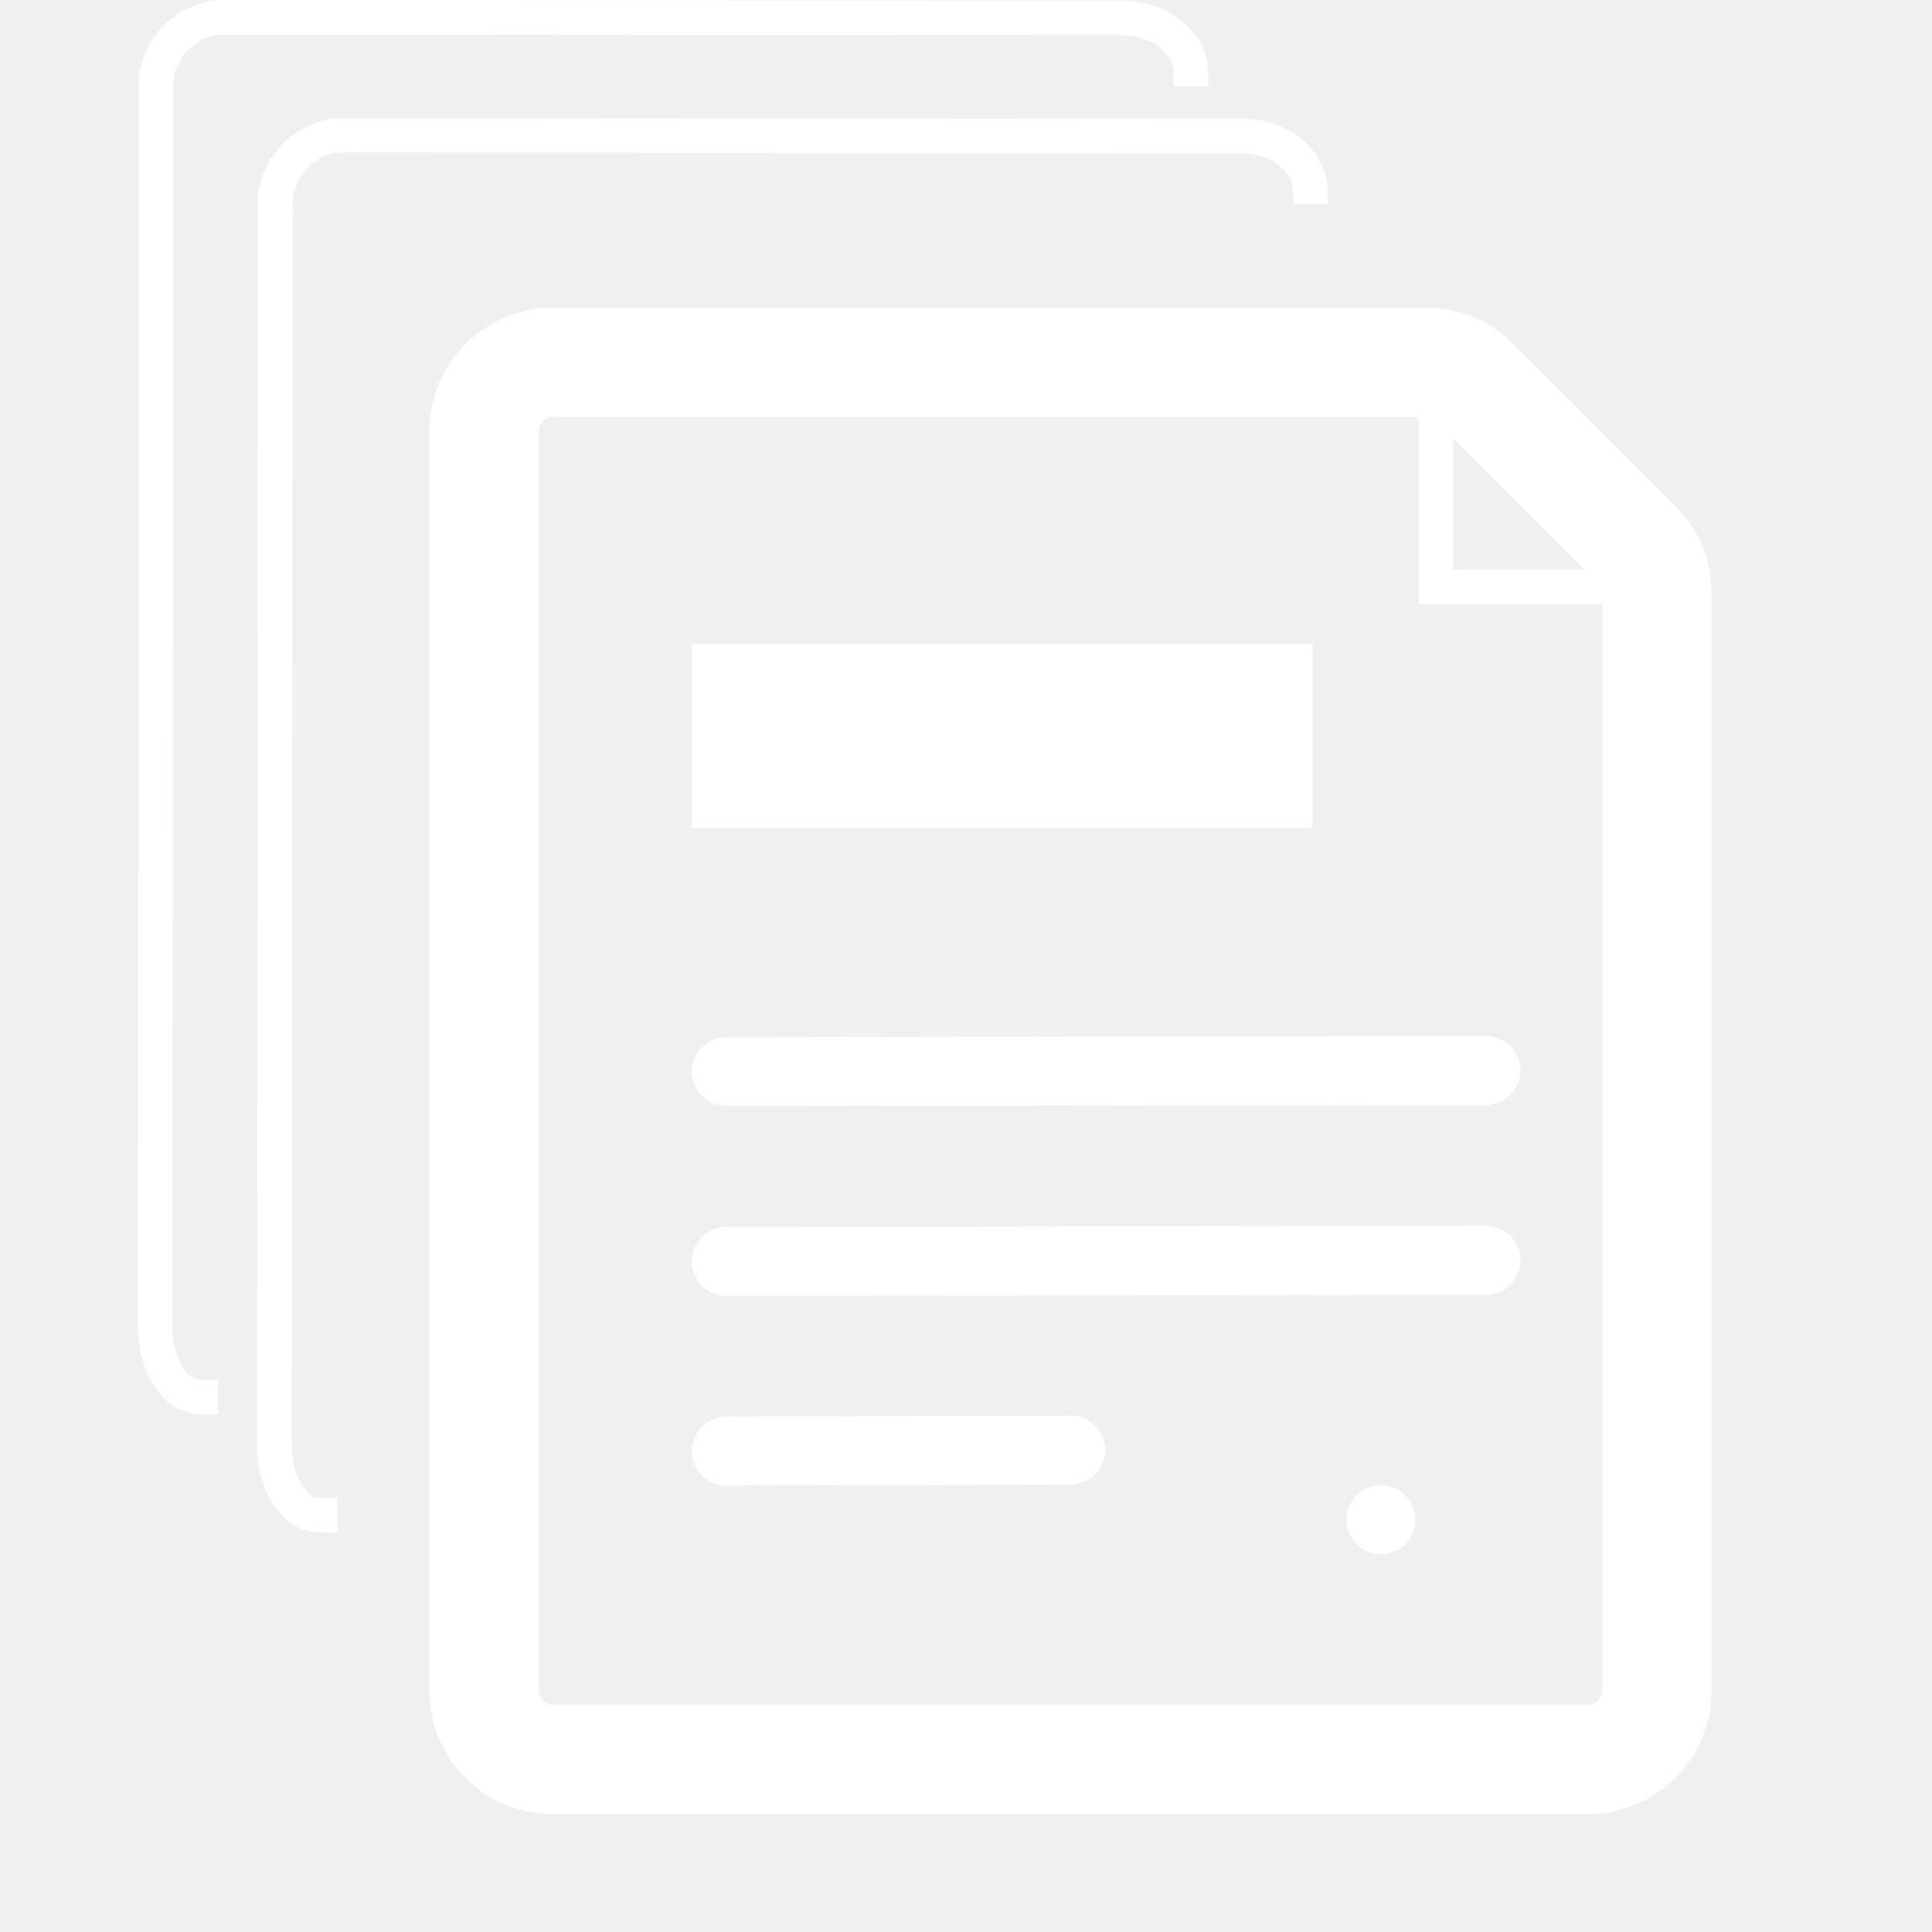
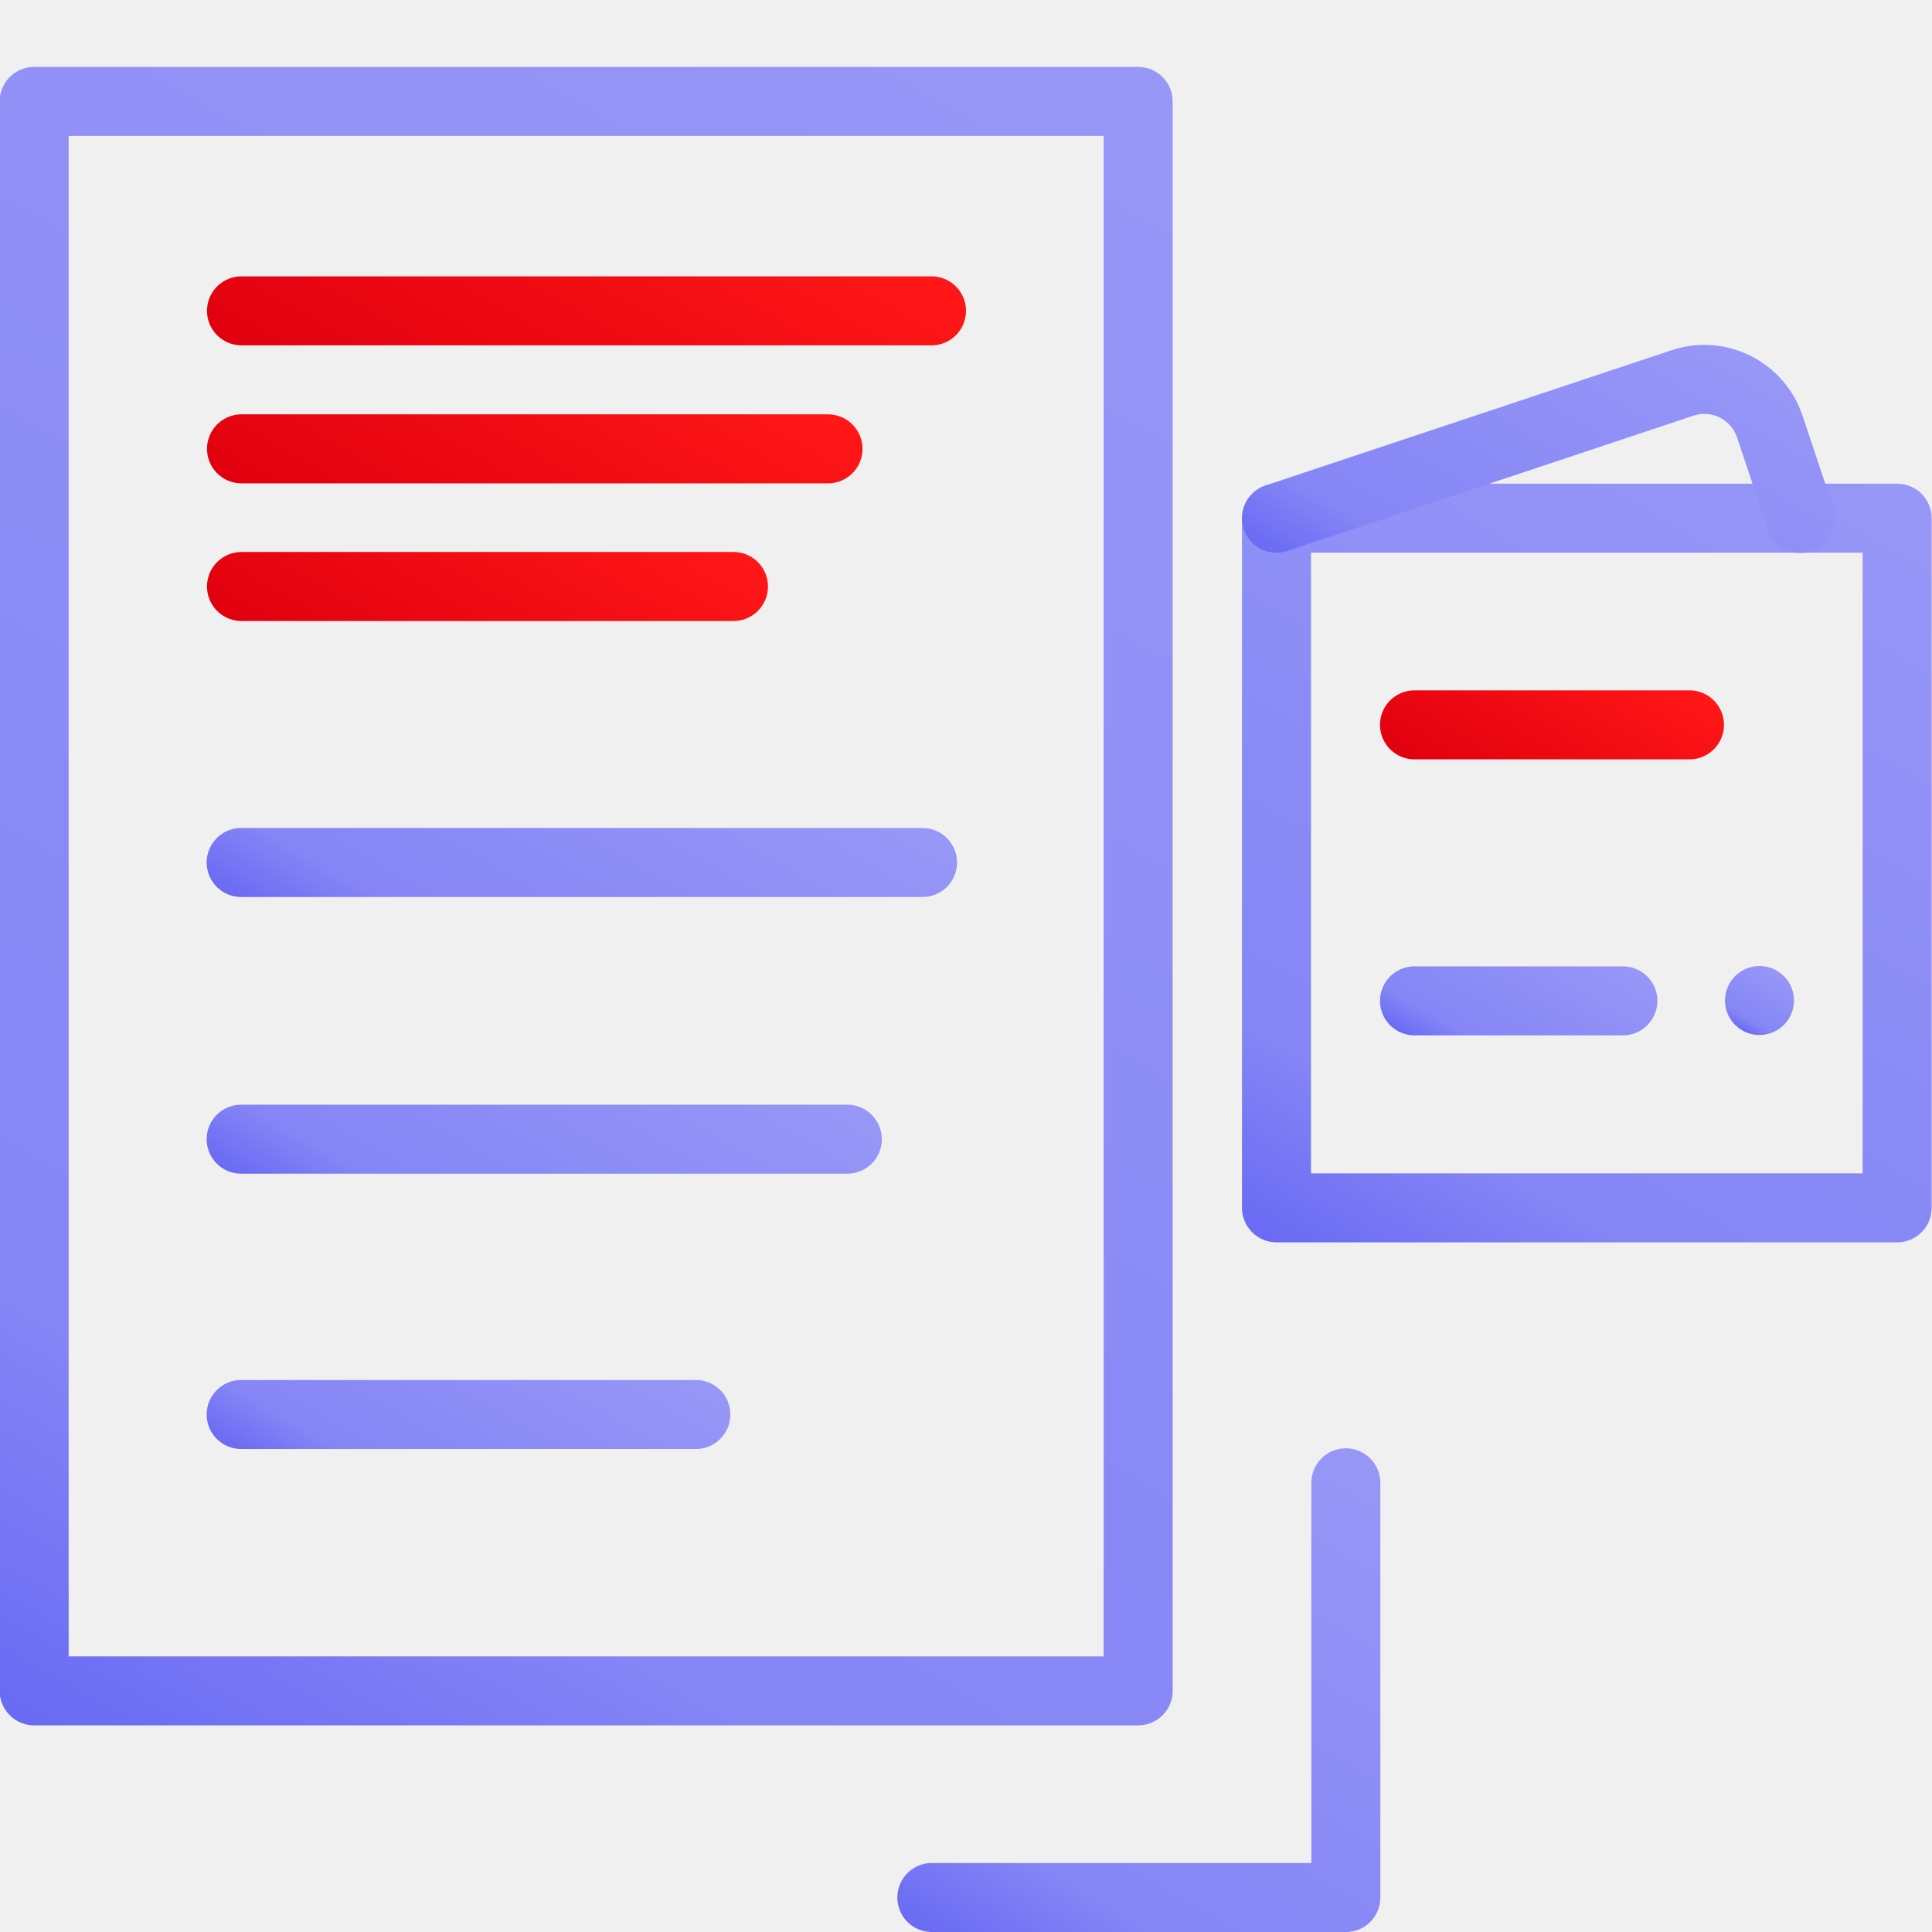
- <svg xmlns="http://www.w3.org/2000/svg" width="48" height="48" viewBox="0 0 48 48" fill="none">
-   <g clip-path="url(#clip0_4523_39996)">
-     <path d="M39.454 44.571H13.739C12.316 44.571 11.168 43.414 11.168 42V10.714C11.168 9.291 12.325 8.143 13.739 8.143H35.425C36.111 8.143 36.762 8.408 37.242 8.897L41.271 12.925C41.759 13.414 42.025 14.057 42.025 14.743V42C42.025 43.423 40.877 44.571 39.454 44.571ZM13.739 9.857C13.268 9.857 12.882 10.243 12.882 10.714V42C12.882 42.471 13.268 42.857 13.739 42.857H39.454C39.925 42.857 40.311 42.471 40.311 42V14.743C40.311 14.511 40.217 14.297 40.054 14.134L36.025 10.105C35.862 9.943 35.648 9.857 35.416 9.857H13.739Z" fill="white" stroke="white" />
-     <path d="M7.587 38.023C7.278 37.929 7.004 37.706 6.79 37.38C6.532 36.986 6.387 36.472 6.387 35.932L6.404 5.074C6.404 4.5 6.627 3.969 7.038 3.557C7.441 3.155 7.981 2.932 8.555 2.932L30.841 2.949C32.024 2.949 32.984 3.755 32.984 4.749V5.074H32.127V4.749C32.127 4.234 31.535 3.806 30.841 3.806L8.555 3.789C8.212 3.789 7.895 3.917 7.647 4.166C7.407 4.406 7.27 4.732 7.27 5.074L7.252 35.932C7.252 36.3 7.347 36.652 7.51 36.909C7.638 37.106 7.801 37.226 7.955 37.217H8.384V38.075H7.955C7.835 38.075 7.715 38.057 7.595 38.014L7.587 38.023Z" fill="white" />
-     <path d="M4.63 35.083C4.321 34.989 4.047 34.766 3.833 34.44C3.575 34.046 3.43 33.531 3.43 32.991L3.447 2.134C3.447 1.56 3.67 1.029 4.081 0.617C4.484 0.223 5.024 0 5.59 0L27.875 0.017C29.058 0.017 30.018 0.823 30.018 1.817V2.143H29.161V1.817C29.161 1.303 28.57 0.874 27.875 0.874L5.59 0.857C5.247 0.857 4.93 0.986 4.681 1.234C4.441 1.474 4.304 1.8 4.304 2.143L4.287 33C4.287 33.369 4.381 33.72 4.544 33.977C4.673 34.174 4.835 34.294 4.99 34.286H5.418V35.143H4.99C4.87 35.143 4.75 35.126 4.63 35.083V35.083Z" fill="white" />
-     <path d="M32.608 16.002H17.188V20.57H32.608V16.002Z" fill="white" />
-     <path d="M40.706 15.016H35.246V9.428H36.103V14.159H40.706V15.016Z" fill="white" />
-     <path d="M34.31 38.615C34.784 38.615 35.167 38.231 35.167 37.758C35.167 37.284 34.784 36.9 34.31 36.9C33.837 36.9 33.453 37.284 33.453 37.758C33.453 38.231 33.837 38.615 34.31 38.615Z" fill="white" />
-     <path d="M18.045 32.195C17.573 32.195 17.188 31.809 17.188 31.338C17.188 30.866 17.573 30.481 18.045 30.481L36.919 30.455C37.39 30.455 37.776 30.841 37.776 31.312C37.776 31.784 37.39 32.169 36.919 32.169L18.045 32.195Z" fill="white" />
-     <path d="M18.045 27.48C17.573 27.48 17.188 27.095 17.188 26.623C17.188 26.152 17.573 25.766 18.045 25.766L36.919 25.74C37.39 25.74 37.776 26.126 37.776 26.597C37.776 27.069 37.39 27.454 36.919 27.454L18.045 27.48Z" fill="white" />
-     <path d="M18.045 36.908C17.573 36.908 17.188 36.522 17.188 36.051C17.188 35.579 17.565 35.194 18.045 35.194L26.599 35.168C27.07 35.168 27.456 35.554 27.456 36.025C27.456 36.496 27.079 36.882 26.599 36.882L18.045 36.908Z" fill="white" />
+ <svg xmlns="http://www.w3.org/2000/svg" xmlns:xlink="http://www.w3.org/1999/xlink" viewBox="0 0 56 56">
+   <defs>
+     <style>
+       .cls-1, .cls-2, .cls-3, .cls-4, .cls-5, .cls-6, .cls-7, .cls-8, .cls-9, .cls-10, .cls-11, .cls-12, .cls-13 {
+         fill: none;
+       }
+ 
+       .cls-1, .cls-14 {
+         stroke-width: 0px;
+       }
+ 
+       .cls-2 {
+         stroke: url(#Dégradé_sans_nom_172);
+       }
+ 
+       .cls-2, .cls-3, .cls-4, .cls-5, .cls-6, .cls-7, .cls-8, .cls-9, .cls-10, .cls-11, .cls-12, .cls-13 {
+         stroke-linecap: round;
+         stroke-linejoin: round;
+         stroke-width: 2px;
+       }
+ 
+       .cls-3 {
+         stroke: url(#Dégradé_sans_nom_75-3);
+       }
+ 
+       .cls-4 {
+         stroke: url(#Dégradé_sans_nom_75-4);
+       }
+ 
+       .cls-5 {
+         stroke: url(#Dégradé_sans_nom_75-2);
+       }
+ 
+       .cls-14 {
+         fill: url(#Dégradé_sans_nom_172-9);
+       }
+ 
+       .cls-6 {
+         stroke: url(#Dégradé_sans_nom_75);
+       }
+ 
+       .cls-7 {
+         stroke: url(#Dégradé_sans_nom_172-8);
+       }
+ 
+       .cls-8 {
+         stroke: url(#Dégradé_sans_nom_172-3);
+       }
+ 
+       .cls-9 {
+         stroke: url(#Dégradé_sans_nom_172-6);
+       }
+ 
+       .cls-10 {
+         stroke: url(#Dégradé_sans_nom_172-7);
+       }
+ 
+       .cls-11 {
+         stroke: url(#Dégradé_sans_nom_172-4);
+       }
+ 
+       .cls-12 {
+         stroke: url(#Dégradé_sans_nom_172-5);
+       }
+ 
+       .cls-13 {
+         stroke: url(#Dégradé_sans_nom_172-2);
+       }
+     </style>
+     <linearGradient id="Dégradé_sans_nom_172" data-name="Dégradé sans nom 172" x1="2.52" y1="51.04" x2="31.47" y2=".9" gradientUnits="userSpaceOnUse">
+       <stop offset="0" stop-color="#6a6af4" />
+       <stop offset=".18" stop-color="#8585f6" />
+       <stop offset="1" stop-color="#9797f7" />
+     </linearGradient>
+     <linearGradient id="Dégradé_sans_nom_172-2" data-name="Dégradé sans nom 172" x1="31.01" y1="58.47" x2="40.22" y2="42.52" xlink:href="#Dégradé_sans_nom_172" />
+     <linearGradient id="Dégradé_sans_nom_75" data-name="Dégradé sans nom 75" x1="14" y1="14.21" x2="20" y2="3.82" gradientUnits="userSpaceOnUse">
+       <stop offset="0" stop-color="#e1000f" />
+       <stop offset=".99" stop-color="#ff1717" />
+     </linearGradient>
+     <linearGradient id="Dégradé_sans_nom_75-2" data-name="Dégradé sans nom 75" x1="12.87" y1="17.56" x2="18.12" y2="8.46" xlink:href="#Dégradé_sans_nom_75" />
+     <linearGradient id="Dégradé_sans_nom_75-3" data-name="Dégradé sans nom 75" x1="11.85" y1="20.95" x2="16.41" y2="13.04" xlink:href="#Dégradé_sans_nom_75" />
+     <linearGradient id="Dégradé_sans_nom_172-3" data-name="Dégradé sans nom 172" x1="13.9" y1="30.14" x2="19.83" y2="19.86" xlink:href="#Dégradé_sans_nom_172" />
+     <linearGradient id="Dégradé_sans_nom_172-4" data-name="Dégradé sans nom 172" x1="42.76" y1="31.19" x2="45.27" y2="26.84" xlink:href="#Dégradé_sans_nom_172" />
+     <linearGradient id="Dégradé_sans_nom_172-5" data-name="Dégradé sans nom 172" x1="13.08" y1="37.69" x2="18.47" y2="28.35" xlink:href="#Dégradé_sans_nom_172" />
+     <linearGradient id="Dégradé_sans_nom_172-6" data-name="Dégradé sans nom 172" x1="11.44" y1="44.72" x2="15.73" y2="37.28" xlink:href="#Dégradé_sans_nom_172" />
+     <linearGradient id="Dégradé_sans_nom_172-7" data-name="Dégradé sans nom 172" x1="38.92" y1="37.27" x2="53.08" y2="12.76" xlink:href="#Dégradé_sans_nom_172" />
+     <linearGradient id="Dégradé_sans_nom_172-8" data-name="Dégradé sans nom 172" x1="42.2" y1="19.17" x2="48.17" y2="8.82" xlink:href="#Dégradé_sans_nom_172" />
+     <linearGradient id="Dégradé_sans_nom_75-4" data-name="Dégradé sans nom 75" x1="43.49" y1="23.61" x2="46.48" y2="18.42" xlink:href="#Dégradé_sans_nom_75" />
+     <linearGradient id="Dégradé_sans_nom_172-9" data-name="Dégradé sans nom 172" x1="50.5" y1="29.87" x2="51.5" y2="28.13" xlink:href="#Dégradé_sans_nom_172" />
+   </defs>
+   <g id="ICONES">
+     <rect class="cls-2" x=".99" y="2.94" width="32" height="46.07" />
+     <polyline class="cls-13" points="39.01 42.98 39.01 55 27.01 55" />
+     <line class="cls-6" x1="7" y1="9.01" x2="27" y2="9.01" />
+     <line class="cls-5" x1="7" y1="13.01" x2="24" y2="13.01" />
+     <line class="cls-3" x1="7" y1="17" x2="21.26" y2="17" />
+     <line class="cls-8" x1="6.99" y1="25" x2="26.74" y2="25" />
+     <line class="cls-11" x1="41" y1="29.01" x2="47.04" y2="29.01" />
+     <line class="cls-12" x1="6.99" y1="33.02" x2="24.56" y2="33.02" />
+     <line class="cls-9" x1="6.99" y1="41" x2="20.17" y2="41" />
+     <rect class="cls-10" x="37" y="15.02" width="17.99" height="19.99" />
+     <path class="cls-7" d="m37,15.02l11.77-3.92c1.05-.35,2.18.22,2.53,1.27l.89,2.66" />
+     <line class="cls-4" x1="41" y1="21.01" x2="48.97" y2="21.01" />
+     <circle class="cls-14" cx="51" cy="29" r="1" />
  </g>
-   <defs>
-     <clipPath id="clip0_4523_39996">
-       <rect width="48" height="48" fill="white" />
-     </clipPath>
-   </defs>
+   <g id="Cadres">
+     <rect class="cls-1" y="0" width="56" height="56" />
+   </g>
</svg>
